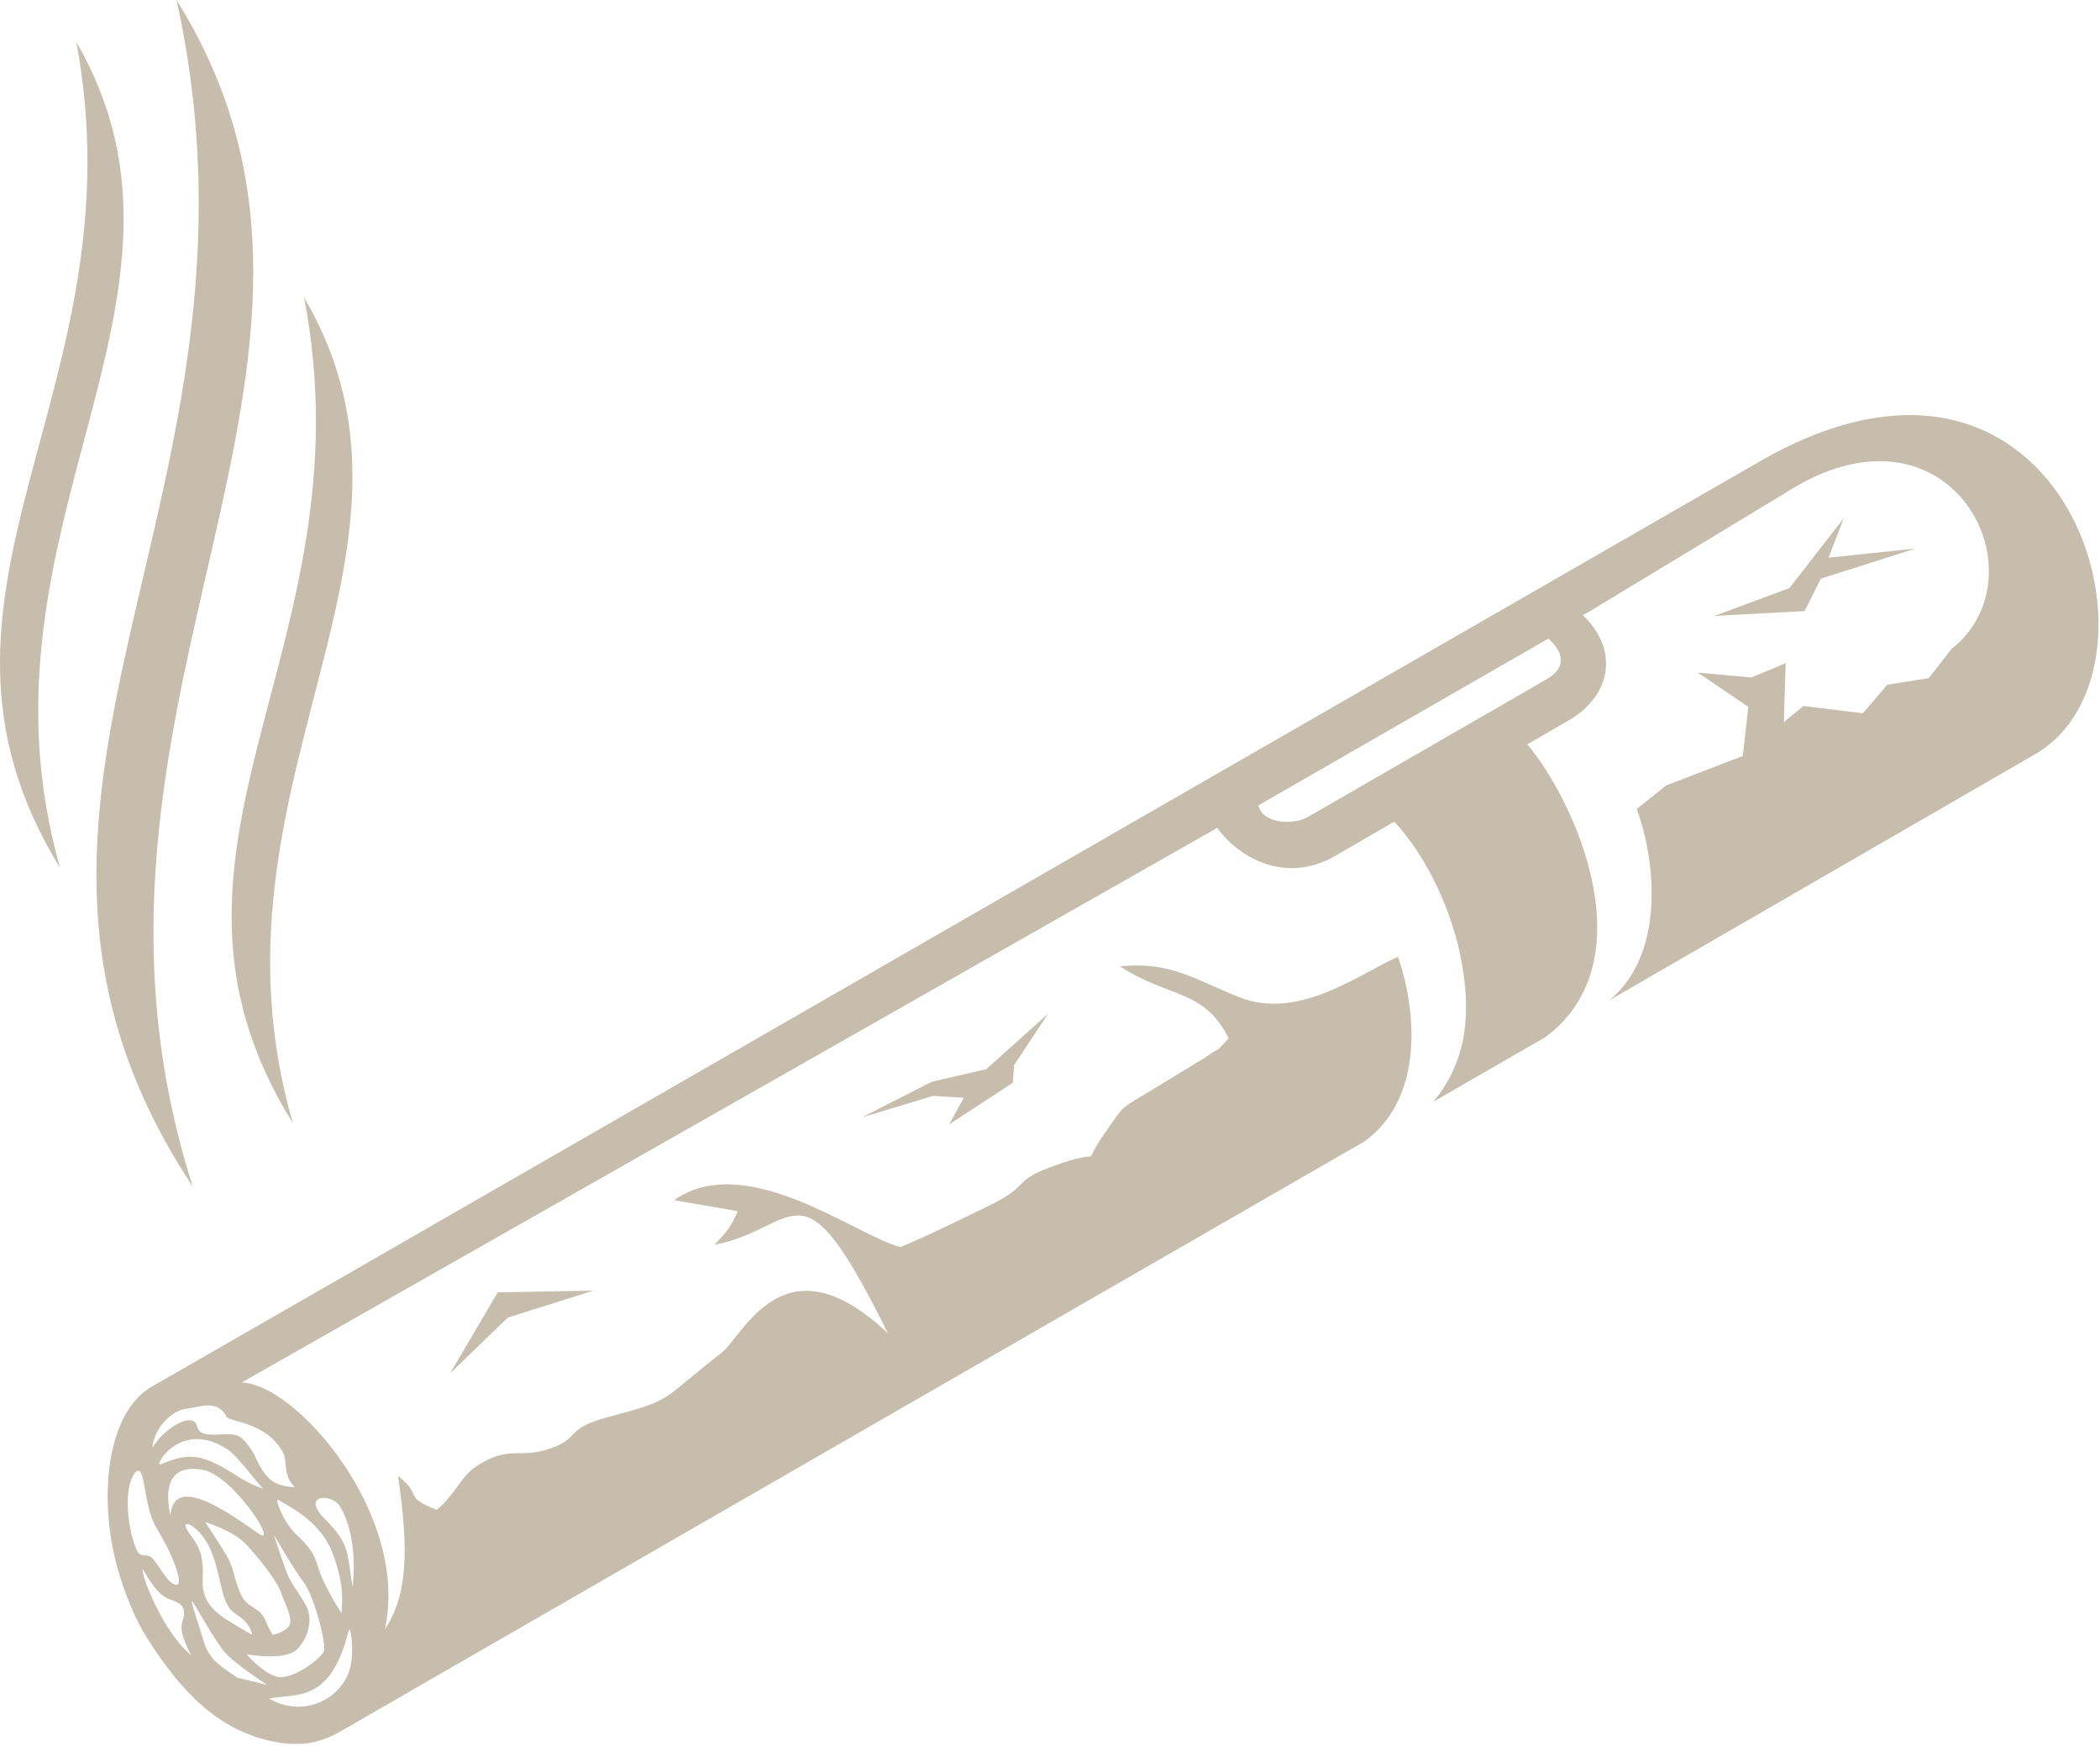
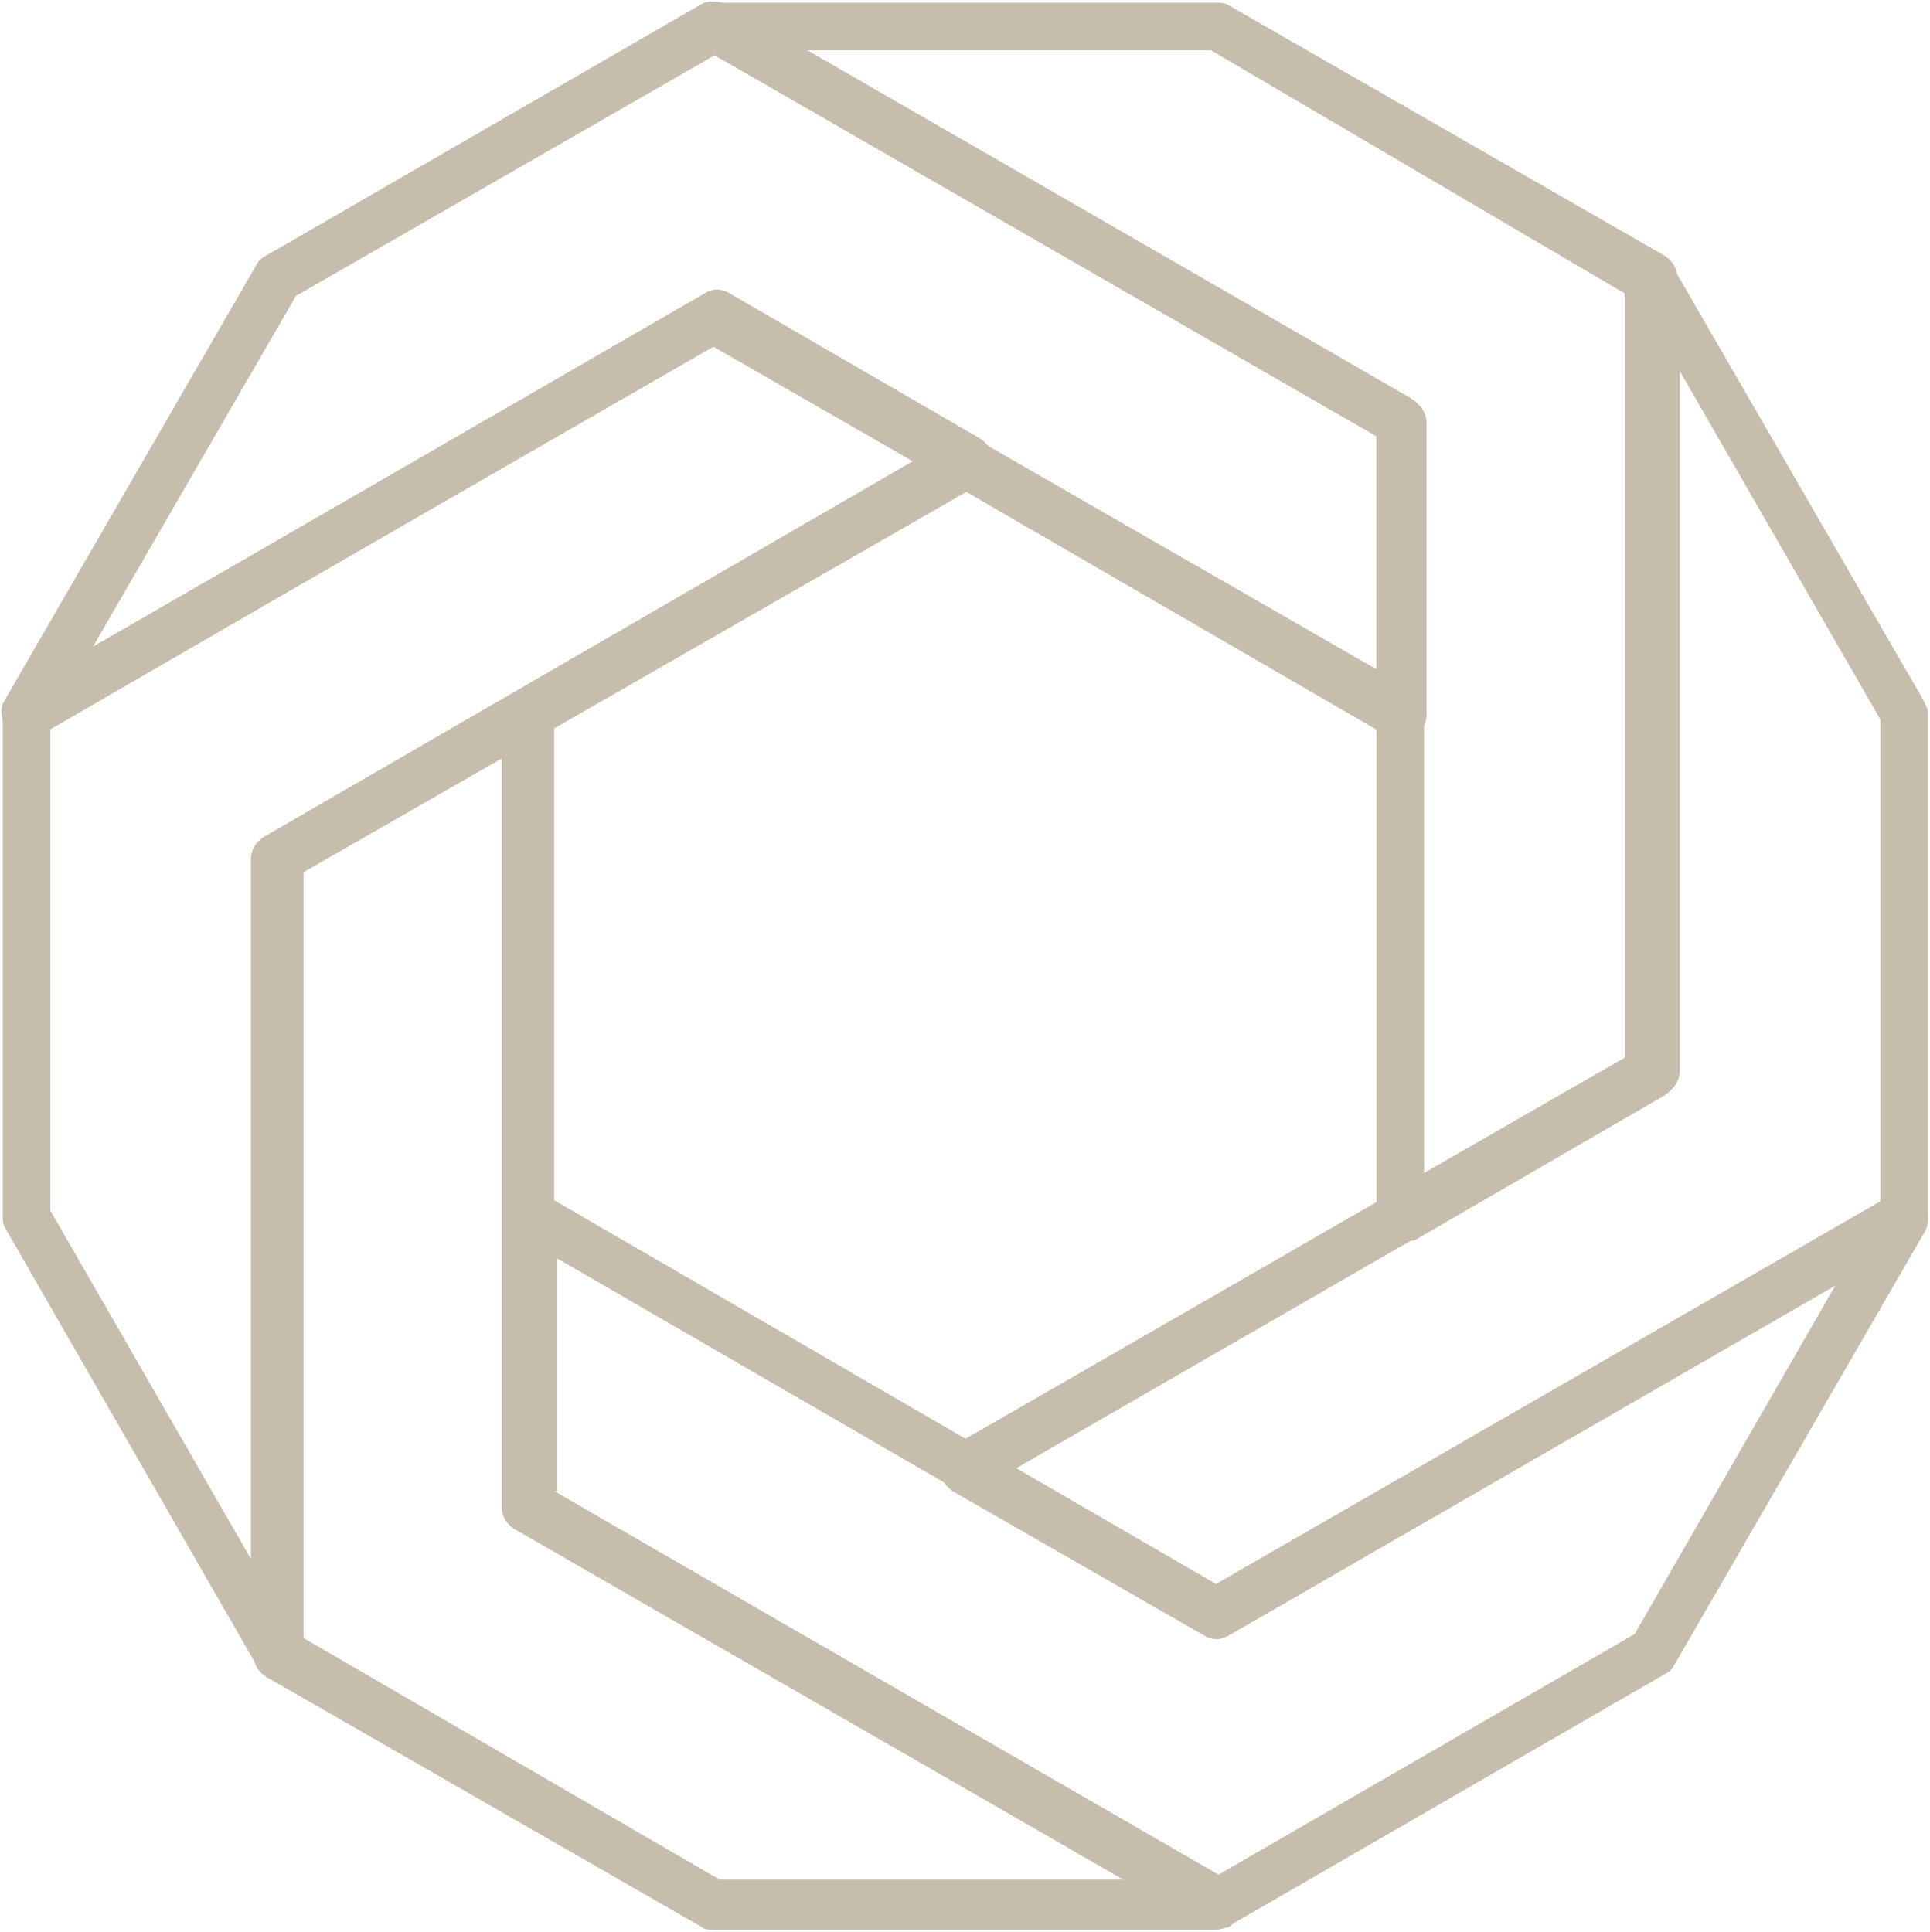
- <svg xmlns="http://www.w3.org/2000/svg" width="598" height="497" viewBox="0 0 598 497" fill="none">
-   <path fill-rule="evenodd" clip-rule="evenodd" d="M450.737 175.125C461.27 185.206 458.648 198.151 446.77 205.042L434.938 211.909C448.522 228.102 469.17 273.586 440.077 295.255L408.177 313.641C418.095 301.693 418.71 287.97 416.285 274.235C413.71 259.654 406.367 243.89 397.018 233.914L380.348 243.588C365.384 252.277 351.952 243.263 346.639 235.677L68.796 393.588C84.293 393.82 116.843 431.45 109.581 463.895C116.193 453.803 116.367 441.101 113.363 420.21C120.578 425.743 114.465 425.998 124.406 429.838C130.6 424.386 130.844 420.442 136.203 417.066C145.263 411.359 148.023 415.431 156.863 412.322C165.539 409.271 160.377 406.835 173.207 403.413C192.417 398.297 187.73 398.854 205.339 385.236C211.8 380.236 223.226 351.596 252.853 379.575C227.565 328.616 228.075 349.531 203.425 354.391C206.917 350.598 207.705 350.099 210.107 344.798L191.964 341.678C212.438 327.166 244.118 351.99 256.402 355.018C263.803 352.013 274.324 346.759 281.679 343.209C293.476 337.513 288.186 336.353 299.113 332.27C317.337 325.461 305.957 334.474 315.609 321.123C320.063 314.963 318.659 315.926 325.863 311.587L343.344 300.973C347.857 297.586 345.351 300.625 349.864 295.591C342.776 281.474 333.357 284.374 318.926 275.117C333.206 273.597 340.282 278.864 352.822 283.863C369.804 290.638 386.926 277.321 398.085 272.379C403.954 289.385 404.778 313.293 388.526 324.962L96.914 492.919C91.566 496.004 85.882 497.419 77.971 495.819C62.3 492.64 51.929 482.073 41.988 466.517C38.311 460.752 35.272 452.922 33.45 446.368C27.824 426.068 30.515 402.044 43.229 394.748L96.311 364.251L501.151 131.335C589.079 80.748 621.037 190.611 579.625 214.658L458.173 284.826C474.424 271.741 471.42 244.609 466.072 230.318L474.506 223.59L496.29 215.215L497.845 201.202L483.449 191.481L498.784 192.862L508.494 188.79L507.972 205.575L513.54 200.982L530.476 203.058L537.424 194.938L549.221 193.059L555.729 184.753C582.71 163.363 555.207 110.165 508.389 140.337L452.036 174.429C451.688 174.58 451.34 174.777 451.004 174.998L450.76 175.148L450.737 175.125ZM21.746 11.96C40.318 111.708 -31.266 168.455 17.083 247.022C-10.27 150.51 64.318 85.55 21.746 11.96ZM86.59 84.68C105.788 184.312 34.564 241.512 83.412 319.765C55.456 223.428 129.637 158.004 86.59 84.68ZM50.27 0C81.753 142.355 -18.32 227.314 54.899 337.815C10.97 200.529 114.963 103.634 50.27 0ZM525.024 147.529L520.685 158.769L545.405 156.171L518.516 164.732L513.876 173.965L488.205 175.346L509.549 167.423L525.024 147.529ZM245.452 318.095L265.299 307.98L280.855 304.384L298.452 288.596L288.778 303.224L288.418 308.247L270.299 320.09L274.452 312.515L265.671 311.982L245.475 318.095H245.452ZM128.199 390.931L141.725 367.917L168.961 367.418L144.601 375.097L128.211 390.931H128.199ZM67.624 477.618C62.543 474.231 59.527 472.352 58.019 467.259C56.511 462.179 53.878 454.836 54.818 455.961C55.757 457.086 61.406 467.631 64.422 470.832C67.438 474.034 76.092 479.683 76.092 479.683L67.624 477.607V477.618ZM48.507 450.323C47.127 449.256 44.667 444.871 43.345 443.549C41.883 442.111 40.097 443.677 38.96 441.322C36.571 436.357 34.831 424.015 38.438 419.247C41.559 415.837 40.608 428.527 44.551 434.965C50.154 444.129 53.507 454.186 48.507 450.323ZM76.614 483.546C87.019 489.566 98.341 483.012 99.953 473.709C100.753 469.104 99.814 462.086 99.246 464.348C94.13 484.799 84.629 482.073 76.602 483.546H76.614ZM97.273 459.255C97.273 456.239 98.399 452.017 94.733 442.215C91.067 432.425 80.894 428.191 79.386 427.065C77.878 425.94 80.616 433.179 84.189 436.67C87.761 440.15 89.235 441.484 90.743 446.565C92.251 451.646 97.273 459.267 97.273 459.267V459.255ZM74.874 423.771C72.705 421.509 67.531 414.456 64.991 412.763C51.755 403.935 44.203 416.904 45.503 416.904C46.257 416.904 51.616 413.702 56.987 415.025C62.358 416.347 67.241 420.198 70.072 421.706C72.89 423.214 74.874 423.783 74.874 423.783V423.771ZM71.8 465.427C63.332 460.346 57.254 458.037 57.729 449.233C58.205 440.429 55.05 438.689 53.159 435.301C51.279 431.914 57.625 434.547 60.548 442.644C63.471 450.741 62.903 456.901 67.276 459.592C71.649 462.271 71.788 465.427 71.788 465.427H71.8ZM70.222 470.925C70.222 470.925 81.66 473.141 85.001 469.139C88.341 465.137 88.666 460.763 87.541 457.933C86.416 455.114 83.029 451.251 81.799 448.05C80.57 444.848 77.936 436.844 77.936 436.844C77.936 436.844 83.585 446.635 86.497 450.497C89.42 454.36 93.179 468.199 92.146 470.264C91.114 472.34 83.11 478.453 78.876 477.328C74.642 476.203 70.211 470.925 70.211 470.925H70.222ZM48.53 431.392C46.454 422.054 49.273 416.857 57.752 418.447C66.591 420.105 79.874 441.009 73.47 436.473C62.485 428.689 49.516 420.349 48.53 431.392ZM77.669 465.415C75.222 461.645 75.883 460.149 73.053 458.258C70.234 456.379 69.19 455.903 67.786 451.947C66.371 447.992 66.371 446.02 64.677 443.097C62.984 440.173 58.46 433.306 58.46 433.306C58.46 433.306 66.278 435.754 69.758 439.327C73.238 442.899 78.888 450.057 80.013 453.351C81.138 456.645 83.783 461.169 82.182 463.049C80.581 464.928 77.669 465.403 77.669 465.403V465.415ZM54.446 471.192C47.452 465.693 40.886 450.729 40.608 447.052C40.468 445.266 43.484 453.734 48.426 455.335C53.367 456.935 52.695 459.035 51.825 462.097C50.955 465.16 54.446 471.192 54.446 471.192ZM100.429 451.971C98.747 441.635 99.605 439.524 92.517 432.436C85.499 425.418 94.513 424.861 96.937 429.049C100.997 436.055 101.101 445.591 100.417 451.971H100.429ZM43.392 412.241C43.554 407.751 48.008 401.476 53.472 400.977C56.546 400.699 61.963 398.205 64.504 403.297C65.316 404.921 75.674 404.643 80.535 413.401C81.973 415.987 80.511 420.233 83.945 423.33C83.945 423.33 80.222 423.435 77.623 421.671C74.909 419.827 73.32 416.08 72.542 414.398C71.73 412.647 69.596 409.851 68.401 409.074C65.072 406.939 57.196 410.443 56.151 406.116C55.015 401.406 46.338 406.893 43.368 412.241H43.392ZM358.401 229.239L440.958 181.784L440.993 181.818C445.796 186.389 445.772 190.286 440.135 193.534L372.275 232.673C368.354 234.842 359.608 234.61 358.366 229.32L358.401 229.251V229.239Z" fill="#C6BDAC" />
+ <svg xmlns="http://www.w3.org/2000/svg" width="652" height="653" viewBox="0 0 652 653" fill="none">
+   <path d="M410.935 652.244H409.24C405.852 652.244 403.31 650.55 401.616 648.009C399.922 645.468 399.922 642.08 401.616 639.539L402.463 638.692C403.31 636.998 405.852 635.304 407.546 634.457C410.087 633.61 411.782 634.457 414.323 635.304L415.17 636.151C417.712 637.845 419.406 640.386 419.406 643.774C419.406 647.162 417.712 649.703 415.17 651.397C414.323 651.397 412.629 652.244 410.935 652.244Z" fill="#C6BDAC" />
+   <path d="M473.624 419.321C471.93 419.321 471.083 419.321 469.389 418.474C466.847 416.78 465.153 414.239 465.153 410.851V147.434L237.269 16.149C233.88 14.455 232.186 10.22 233.033 6.832C233.88 3.444 237.269 0.903 241.504 0.903H410.935C412.629 0.903 413.476 0.903 415.171 1.75L562.575 86.45C565.117 88.144 566.811 90.685 566.811 94.073V362.572C566.811 365.96 565.117 368.501 562.575 370.195L477.86 419.321C476.166 419.321 475.319 419.321 473.624 419.321ZM272.849 16.996L477.013 134.729C479.554 136.423 481.249 138.964 481.249 142.352V396.452L549.021 357.49V99.155L409.241 16.996H272.849Z" fill="#C6BDAC" />
+   <path d="M411.782 651.4C410.088 651.4 409.241 651.4 407.547 650.553L174.58 515.88C172.038 514.186 170.344 511.645 170.344 508.257V410.852C170.344 407.464 172.038 404.923 174.58 403.229C177.121 401.535 180.51 401.535 183.051 403.229L410.935 535.36L638.82 404.076C642.208 402.382 646.444 402.382 648.985 405.77C651.527 409.158 652.374 412.546 650.68 415.934L565.964 562.465C565.117 564.159 564.27 565.006 562.576 565.853L416.018 650.553C414.324 651.4 412.63 651.4 411.782 651.4ZM187.287 504.022L411.782 633.613L552.41 552.3L620.182 434.568L416.018 552.3C413.477 553.994 410.088 553.994 407.547 552.3L188.134 425.251V504.022H187.287Z" fill="#C6BDAC" />
+   <path d="M411.782 553.995C410.087 553.995 409.24 553.995 407.546 553.148L321.983 504.022C319.442 502.328 317.748 499.787 317.748 496.399C317.748 493.011 319.442 490.47 321.983 488.776L549.868 357.491V94.073C549.868 89.838 552.409 87.297 555.798 85.603C559.186 84.757 563.422 86.451 565.116 89.838L649.832 236.37C650.679 238.064 651.526 239.758 651.526 240.605V410.852C651.526 412.546 651.526 413.393 650.679 415.087C649.832 416.781 648.985 417.628 647.29 418.475L416.017 552.301C414.323 553.148 412.629 553.995 411.782 553.995ZM343.162 496.399L411.782 536.208L635.43 407.464V243.146L567.658 125.413V361.726C567.658 365.114 565.963 367.655 563.422 369.349L343.162 496.399Z" fill="#C6BDAC" />
+   <path d="M9.382 249.919C6.84 249.919 3.452 248.225 1.758 245.684V244.837C0.063 242.296 0.063 238.908 1.758 236.367L86.473 89.836C87.32 88.142 88.167 87.295 89.862 86.448L236.419 1.748C238.961 0.054 243.196 0.054 245.738 1.748L477.858 135.574C480.399 137.268 482.094 139.809 482.094 143.197V241.449C482.094 244.837 480.399 247.378 477.858 249.072C475.316 250.766 471.928 250.766 469.386 249.072L241.502 116.94L13.618 248.225C11.923 249.072 11.076 249.919 9.382 249.919ZM241.502 99.153C243.196 99.153 244.043 99.153 245.738 99.999L465.15 226.203V147.432L241.502 18.688L100.027 99.999L31.408 218.58L237.266 99.999C238.96 99.153 239.808 99.153 241.502 99.153Z" fill="#C6BDAC" />
+   <path d="M94.1 566.697C90.711 566.697 88.17 565.003 86.476 562.462L1.76 415.084C0.913 413.39 0.913 412.543 0.913 410.849V241.449C0.913 238.061 2.607 235.52 5.149 233.826L238.116 99.153C240.657 97.459 244.046 97.459 246.588 99.153L331.303 148.279C333.844 149.973 335.539 152.514 335.539 155.902C335.539 159.29 333.844 161.831 331.303 163.525L102.571 294.81V558.227C102.571 562.462 100.03 565.003 96.641 566.697C95.794 566.697 94.947 566.697 94.1 566.697ZM17.009 409.155L84.781 526.888V290.575C84.781 287.187 86.476 284.646 89.017 282.952L308.43 155.902L240.658 116.94L17.009 246.531V409.155Z" fill="#C6BDAC" />
+   <path d="M410.088 652.247H241.505C239.81 652.247 238.116 652.247 237.269 651.4L89.864 566.7C87.323 565.006 85.628 562.465 85.628 559.077V290.578C85.628 287.19 87.323 284.649 89.864 282.955L174.58 233.829C177.121 232.135 180.51 232.135 183.051 233.829C185.593 235.523 187.287 238.064 187.287 241.452V504.022L414.324 635.307C418.56 637.848 419.407 642.93 417.712 647.165L416.865 648.012C416.018 650.553 412.63 652.247 410.088 652.247ZM243.199 635.307H379.591L173.732 516.727C171.191 515.033 169.497 512.492 169.497 509.104V255.851L101.724 294.813V553.148L243.199 635.307Z" fill="#C6BDAC" />
</svg>
